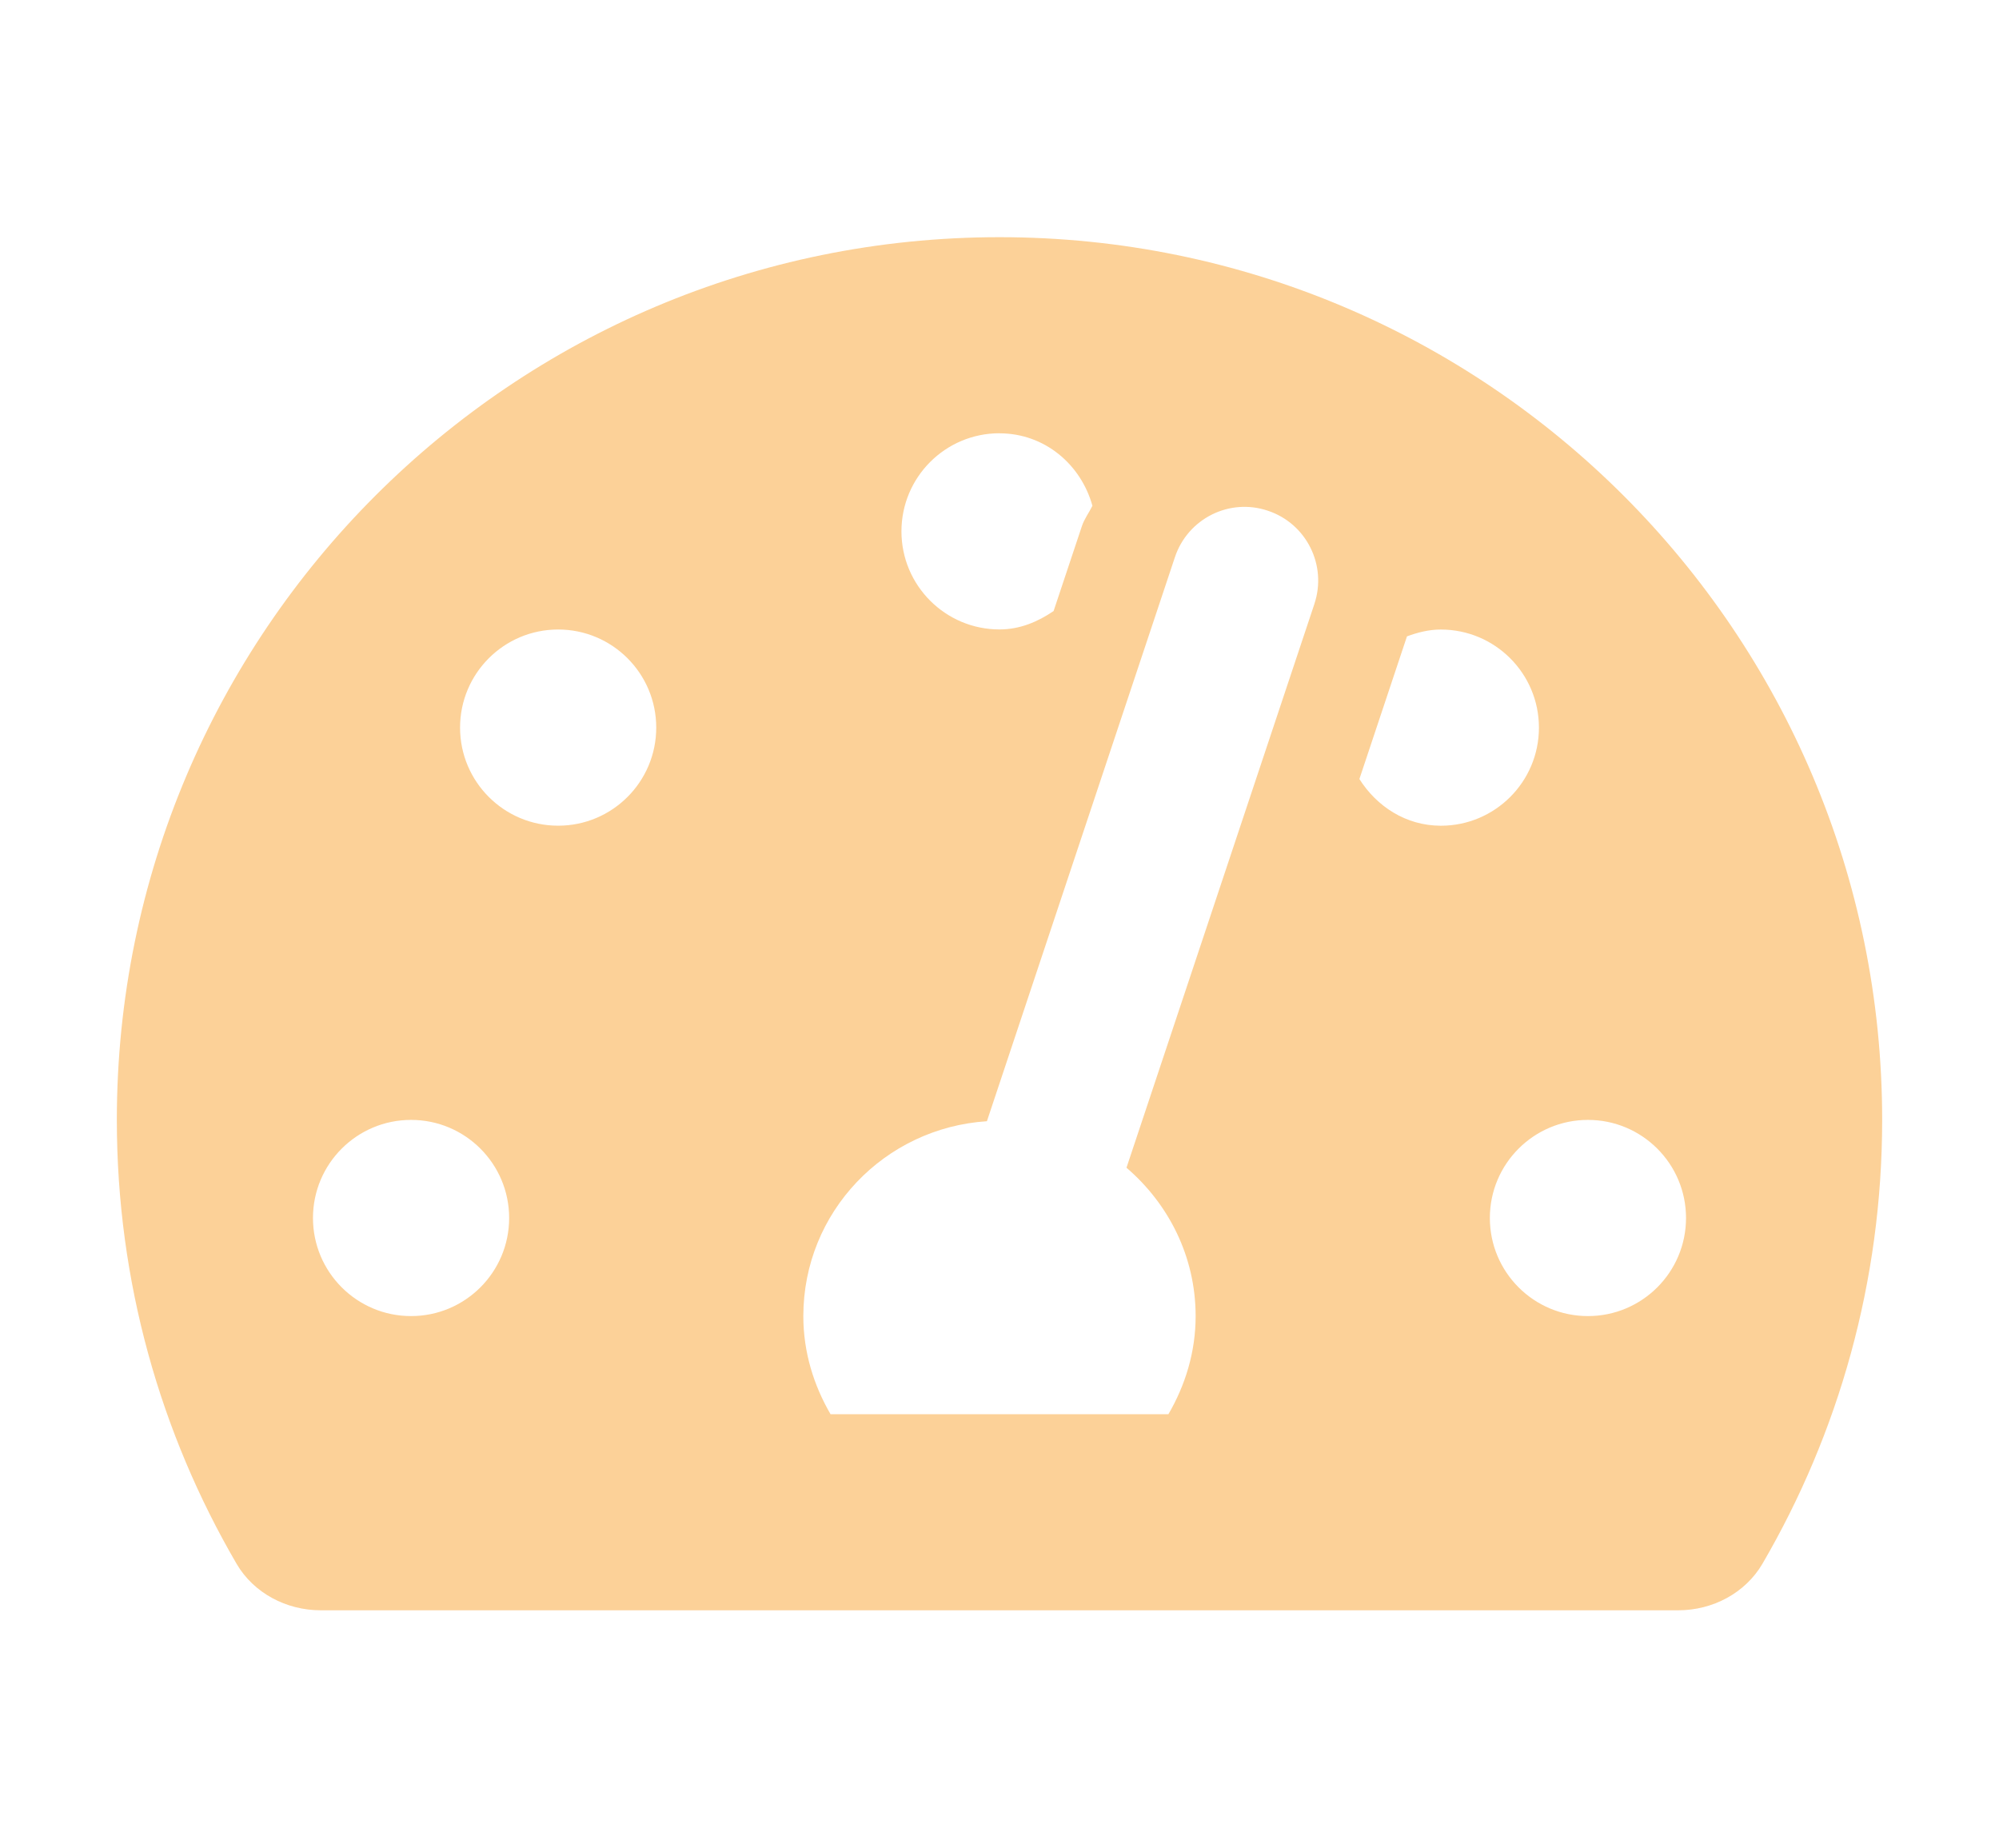
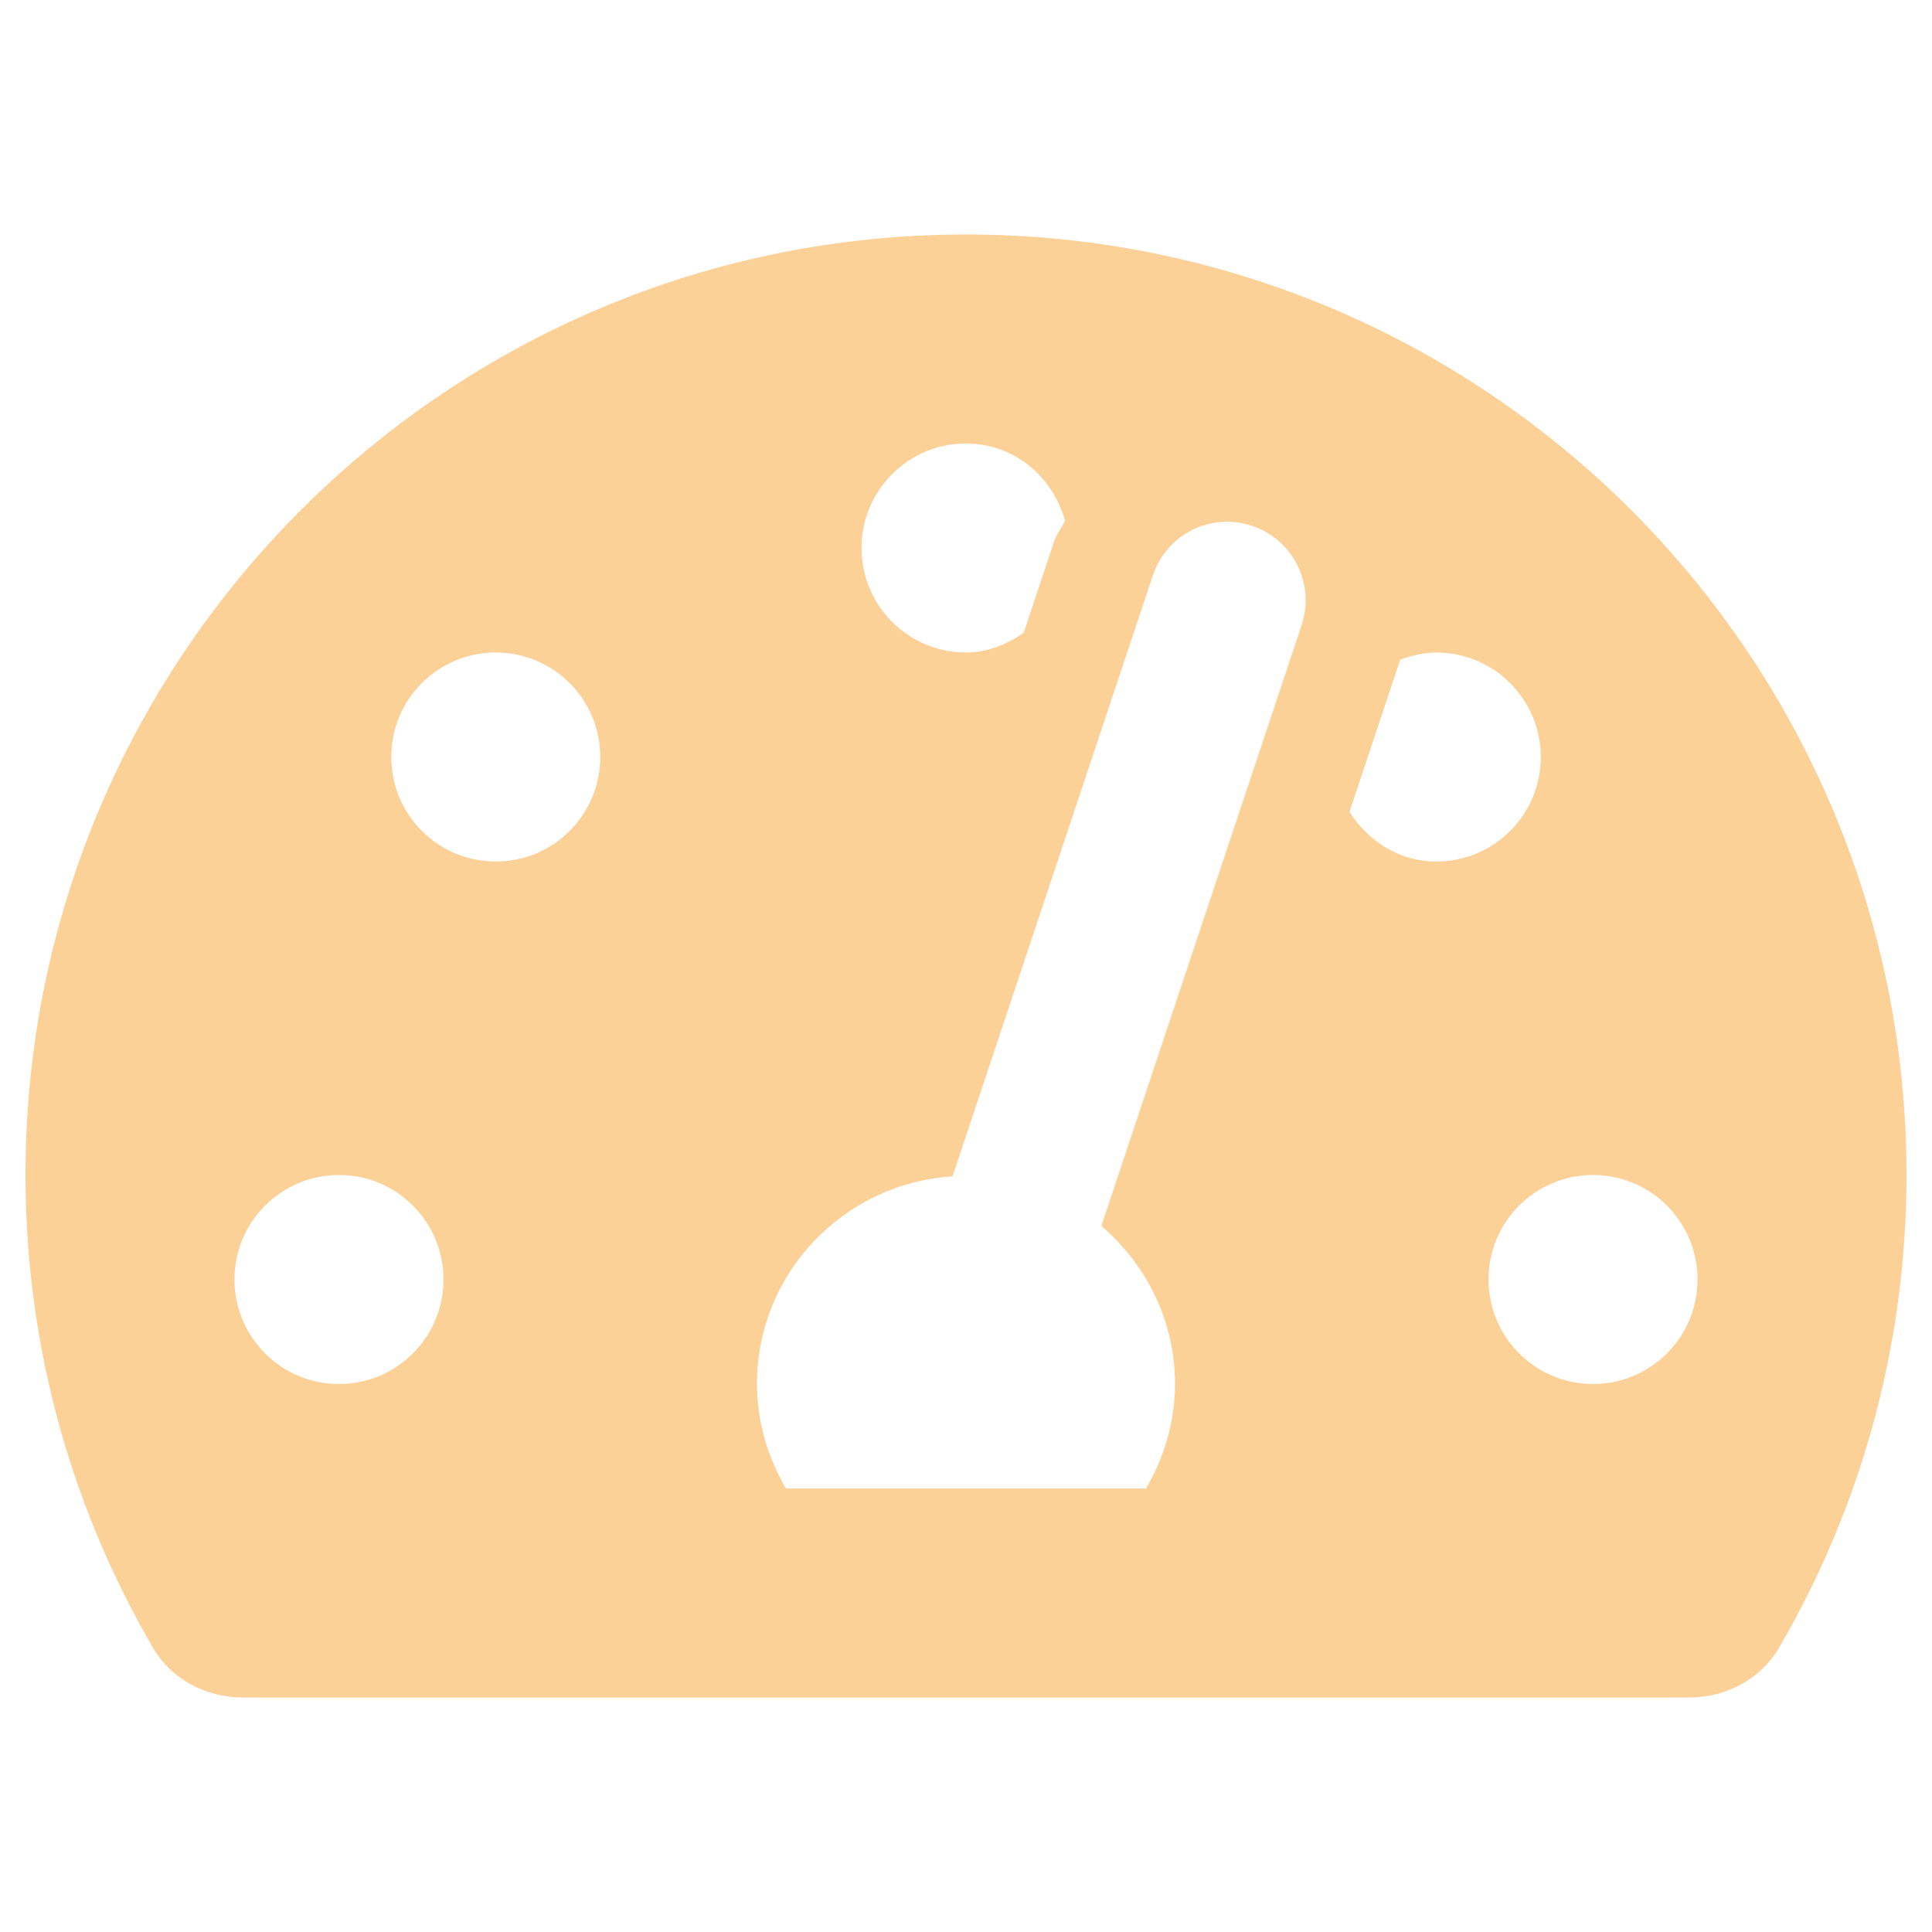
- <svg xmlns="http://www.w3.org/2000/svg" viewBox="0 0 57.35 53" version="1.1" id="svg4" width="57.35" height="53">
-   <defs id="defs8" />
-   <path d="m 28.675,6.804 c -13.986,0 -25.323,11.337 -25.323,25.323 0,4.643 1.253,8.991 3.434,12.732 0.493,0.846 1.433,1.336 2.413,1.336 H 48.151 c 0.98,0 1.919,-0.491 2.413,-1.336 2.181,-3.74 3.434,-8.089 3.434,-12.732 0,-13.986 -11.337,-25.323 -25.323,-25.323 z m 0,5.627 c 1.293,0 2.337,0.891 2.666,2.079 -0.098,0.199 -0.232,0.372 -0.303,0.586 l -0.811,2.433 c -0.451,0.307 -0.965,0.528 -1.551,0.528 -1.554,0 -2.814,-1.26 -2.814,-2.814 0,-1.554 1.259,-2.814 2.813,-2.814 z M 11.793,37.755 c -1.554,0 -2.814,-1.26 -2.814,-2.814 0,-1.554 1.26,-2.814 2.814,-2.814 1.554,0 2.814,1.26 2.814,2.814 0,1.554 -1.26,2.814 -2.814,2.814 z m 4.22,-14.068 c -1.554,0 -2.814,-1.26 -2.814,-2.814 0,-1.554 1.26,-2.814 2.814,-2.814 1.554,0 2.814,1.26 2.814,2.814 0,1.554 -1.26,2.814 -2.814,2.814 z m 21.698,-6.367 -5.393,16.179 c 1.204,1.032 1.984,2.545 1.984,4.257 0,1.03 -0.297,1.983 -0.781,2.814 h -9.693 c -0.484,-0.831 -0.781,-1.783 -0.781,-2.814 0,-2.984 2.33,-5.401 5.267,-5.591 l 5.393,-16.179 c 0.367,-1.104 1.559,-1.71 2.669,-1.334 1.105,0.368 1.701,1.564 1.334,2.669 z m 1.289,5.029 1.365,-4.093 c 0.305,-0.113 0.627,-0.196 0.972,-0.196 1.554,0 2.814,1.26 2.814,2.814 0,1.554 -1.26,2.814 -2.814,2.814 -1.001,-8.79e-4 -1.837,-0.552 -2.336,-1.338 z m 6.557,15.406 c -1.554,0 -2.814,-1.26 -2.814,-2.814 0,-1.554 1.26,-2.814 2.814,-2.814 1.554,0 2.814,1.26 2.814,2.814 0,1.554 -1.26,2.814 -2.814,2.814 z" id="path2" style="stroke-width:0.088;fill:#fcd198;fill-opacity:1" />
-   <rect y="0" x="0" height="53" width="57.35" id="rect833" style="opacity:1;fill:none;fill-opacity:1;stroke:none;stroke-width:0.322;stroke-linecap:round;stroke-linejoin:miter;stroke-miterlimit:4;stroke-dasharray:none;stroke-dashoffset:0;stroke-opacity:1;paint-order:stroke fill markers" />
+ <svg xmlns="http://www.w3.org/2000/svg" height="100" viewBox="0 0 100 100" width="100">
+   <path d="m50 12.137c-26.886 0-48.681 21.795-48.681 48.681 0 8.925 2.409 17.285 6.602 24.476.948 1.626 2.755 2.569 4.638 2.569h74.882c1.883 0 3.69-.943 4.638-2.569 4.194-7.191 6.602-15.551 6.602-24.476 0-26.886-21.795-48.681-48.681-48.681zm0 10.818c2.486 0 4.493 1.712 5.125 3.998-.188.382-.446.715-.583 1.127l-1.558 4.677c-.867.59-1.854 1.016-2.982 1.016-2.987 0-5.409-2.422-5.409-5.409 0-2.987 2.421-5.409 5.407-5.409zm-32.454 48.681c-2.987 0-5.409-2.422-5.409-5.409s2.422-5.409 5.409-5.409c2.987 0 5.409 2.422 5.409 5.409s-2.422 5.409-5.409 5.409zm8.114-27.045c-2.987 0-5.409-2.422-5.409-5.409 0-2.987 2.422-5.409 5.409-5.409 2.987 0 5.409 2.422 5.409 5.409 0 2.987-2.422 5.409-5.409 5.409zm41.712-12.24-10.367 31.102c2.314 1.984 3.813 4.894 3.813 8.183 0 1.981-.571 3.812-1.501 5.409h-18.634c-.93-1.597-1.501-3.428-1.501-5.409 0-5.737 4.479-10.384 10.125-10.749l10.368-31.104c.705-2.123 2.997-3.288 5.132-2.564 2.125.708 3.271 3.007 2.564 5.132zm2.478 9.669 2.623-7.868c.587-.218 1.205-.377 1.868-.377 2.987 0 5.409 2.422 5.409 5.409 0 2.987-2.422 5.409-5.409 5.409-1.924-.002-3.531-1.062-4.491-2.573zm12.605 29.616c-2.987 0-5.409-2.422-5.409-5.409s2.422-5.409 5.409-5.409c2.987 0 5.409 2.422 5.409 5.409s-2.422 5.409-5.409 5.409z" fill="#fcd198" stroke-width=".169" />
+   <path d="m0 0h100v100h-100z" fill="none" stroke-width="1.814" />
</svg>
